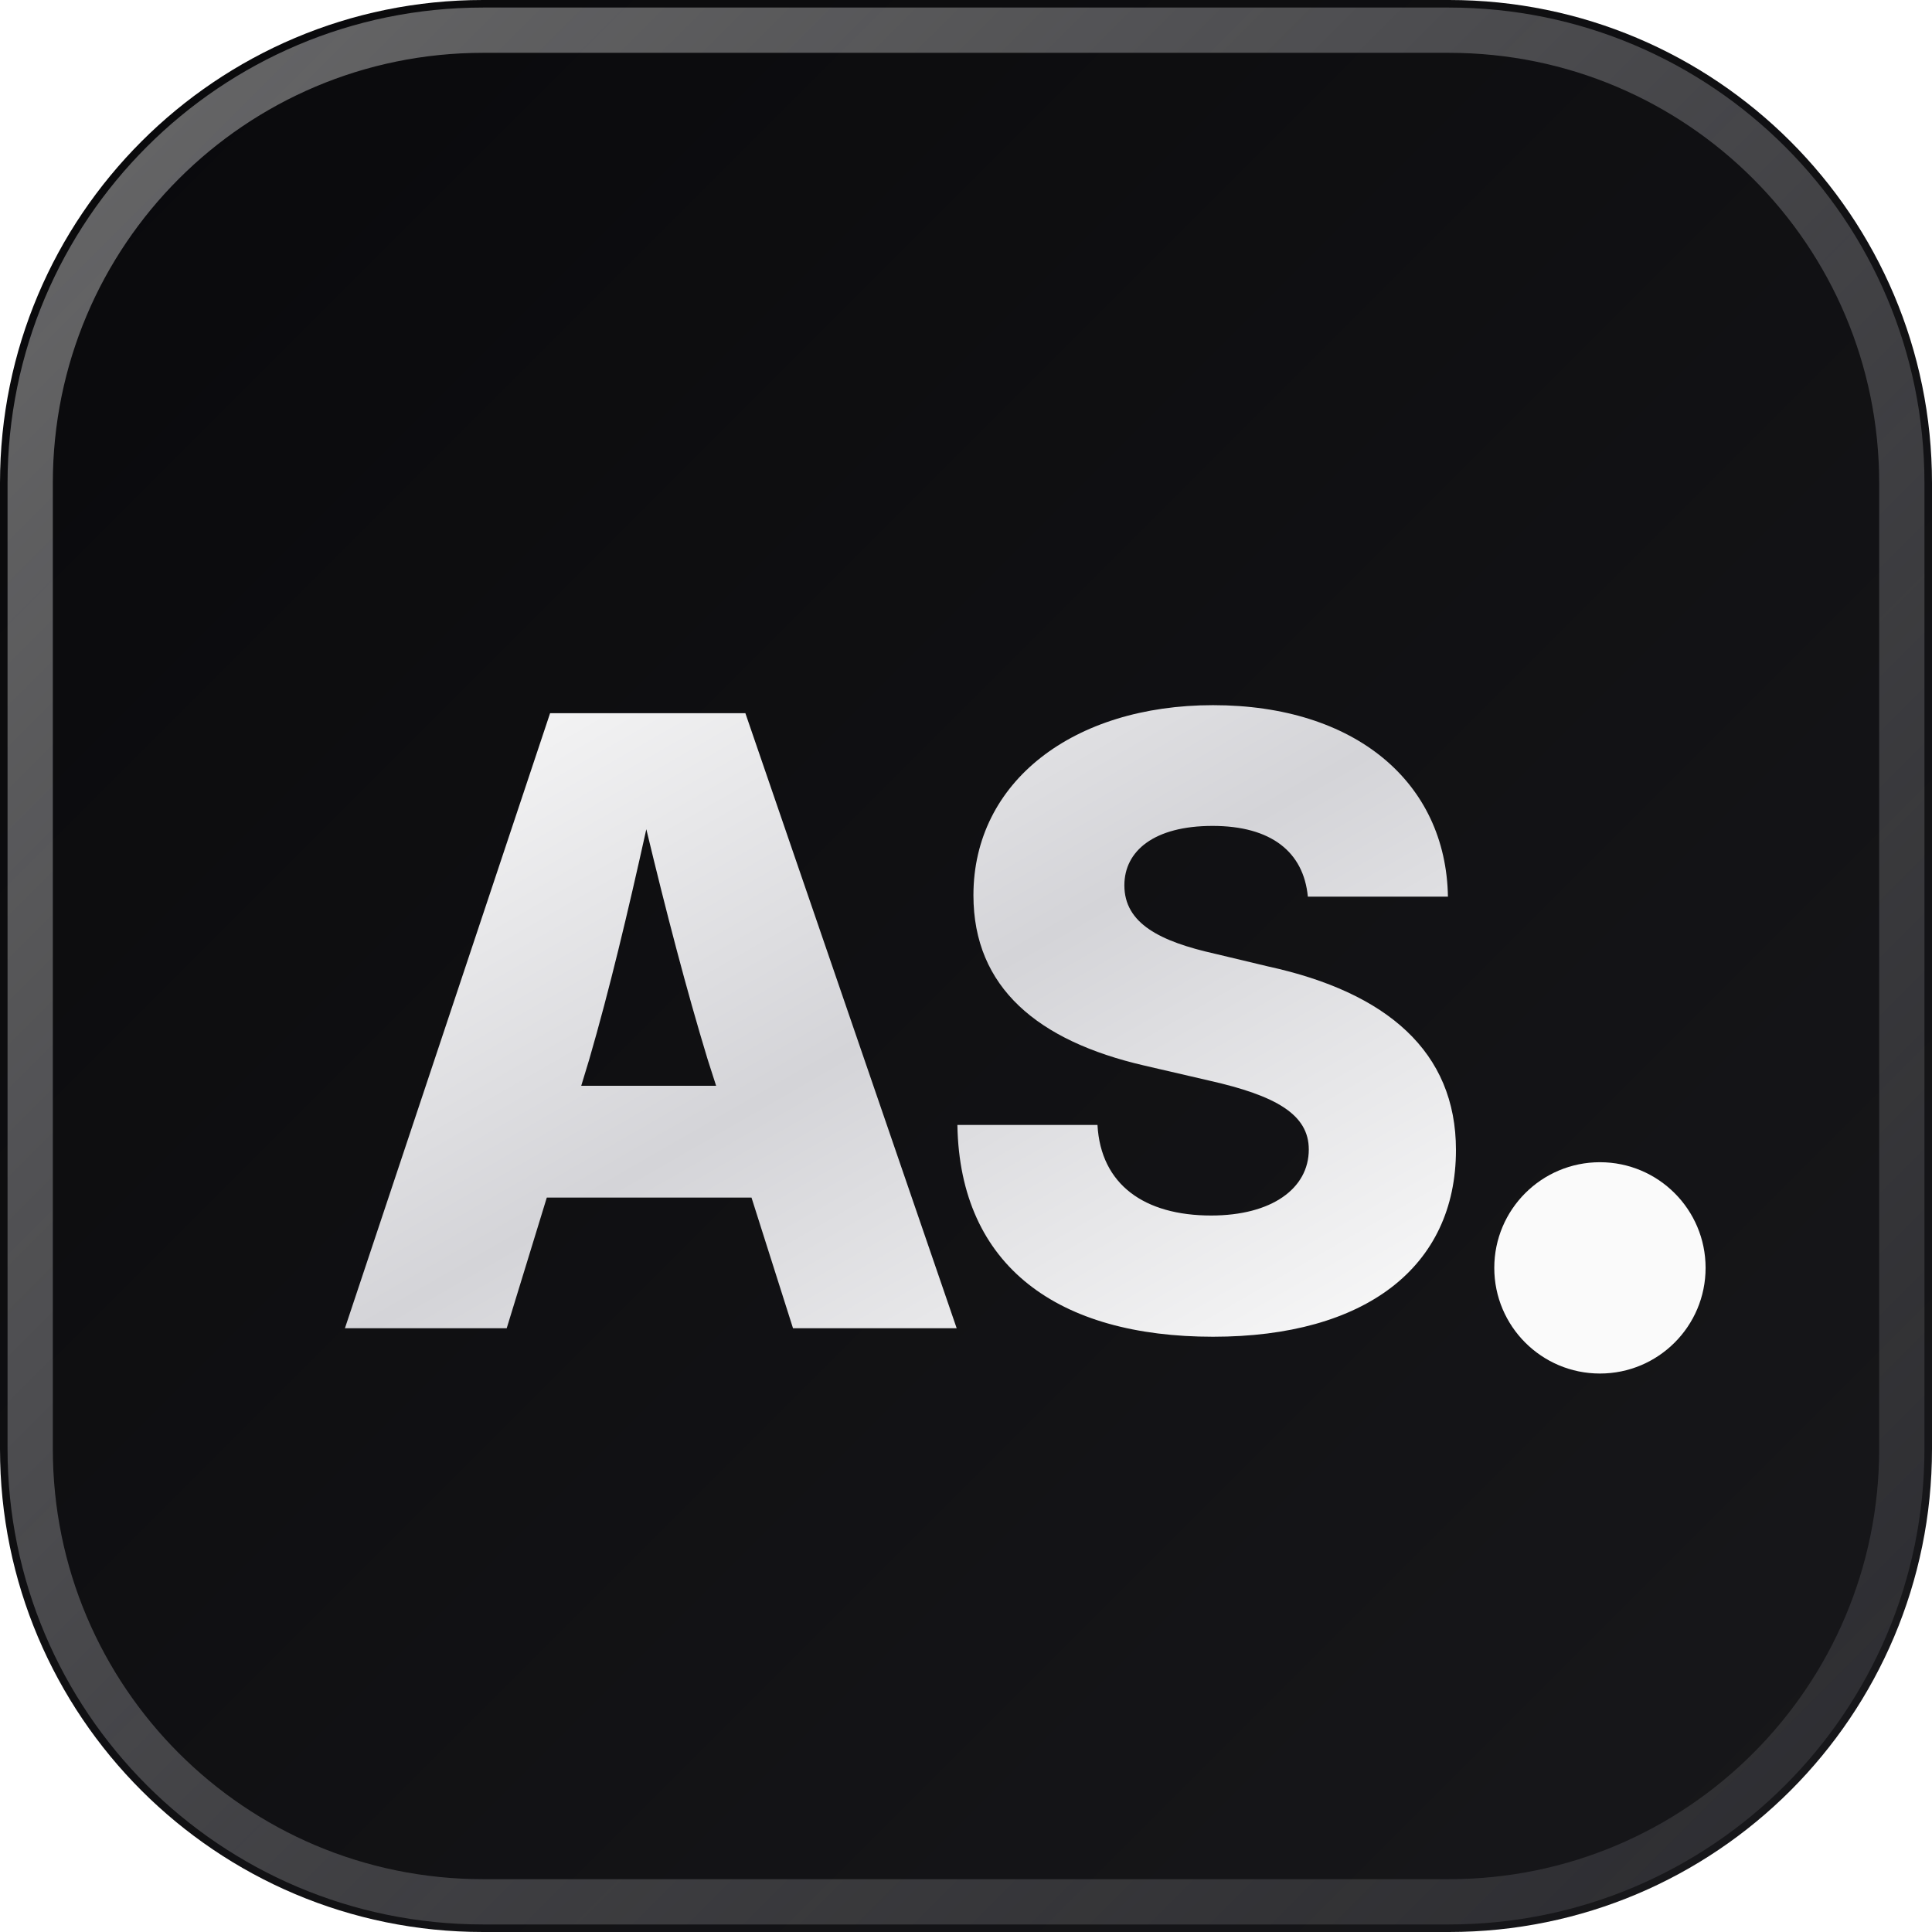
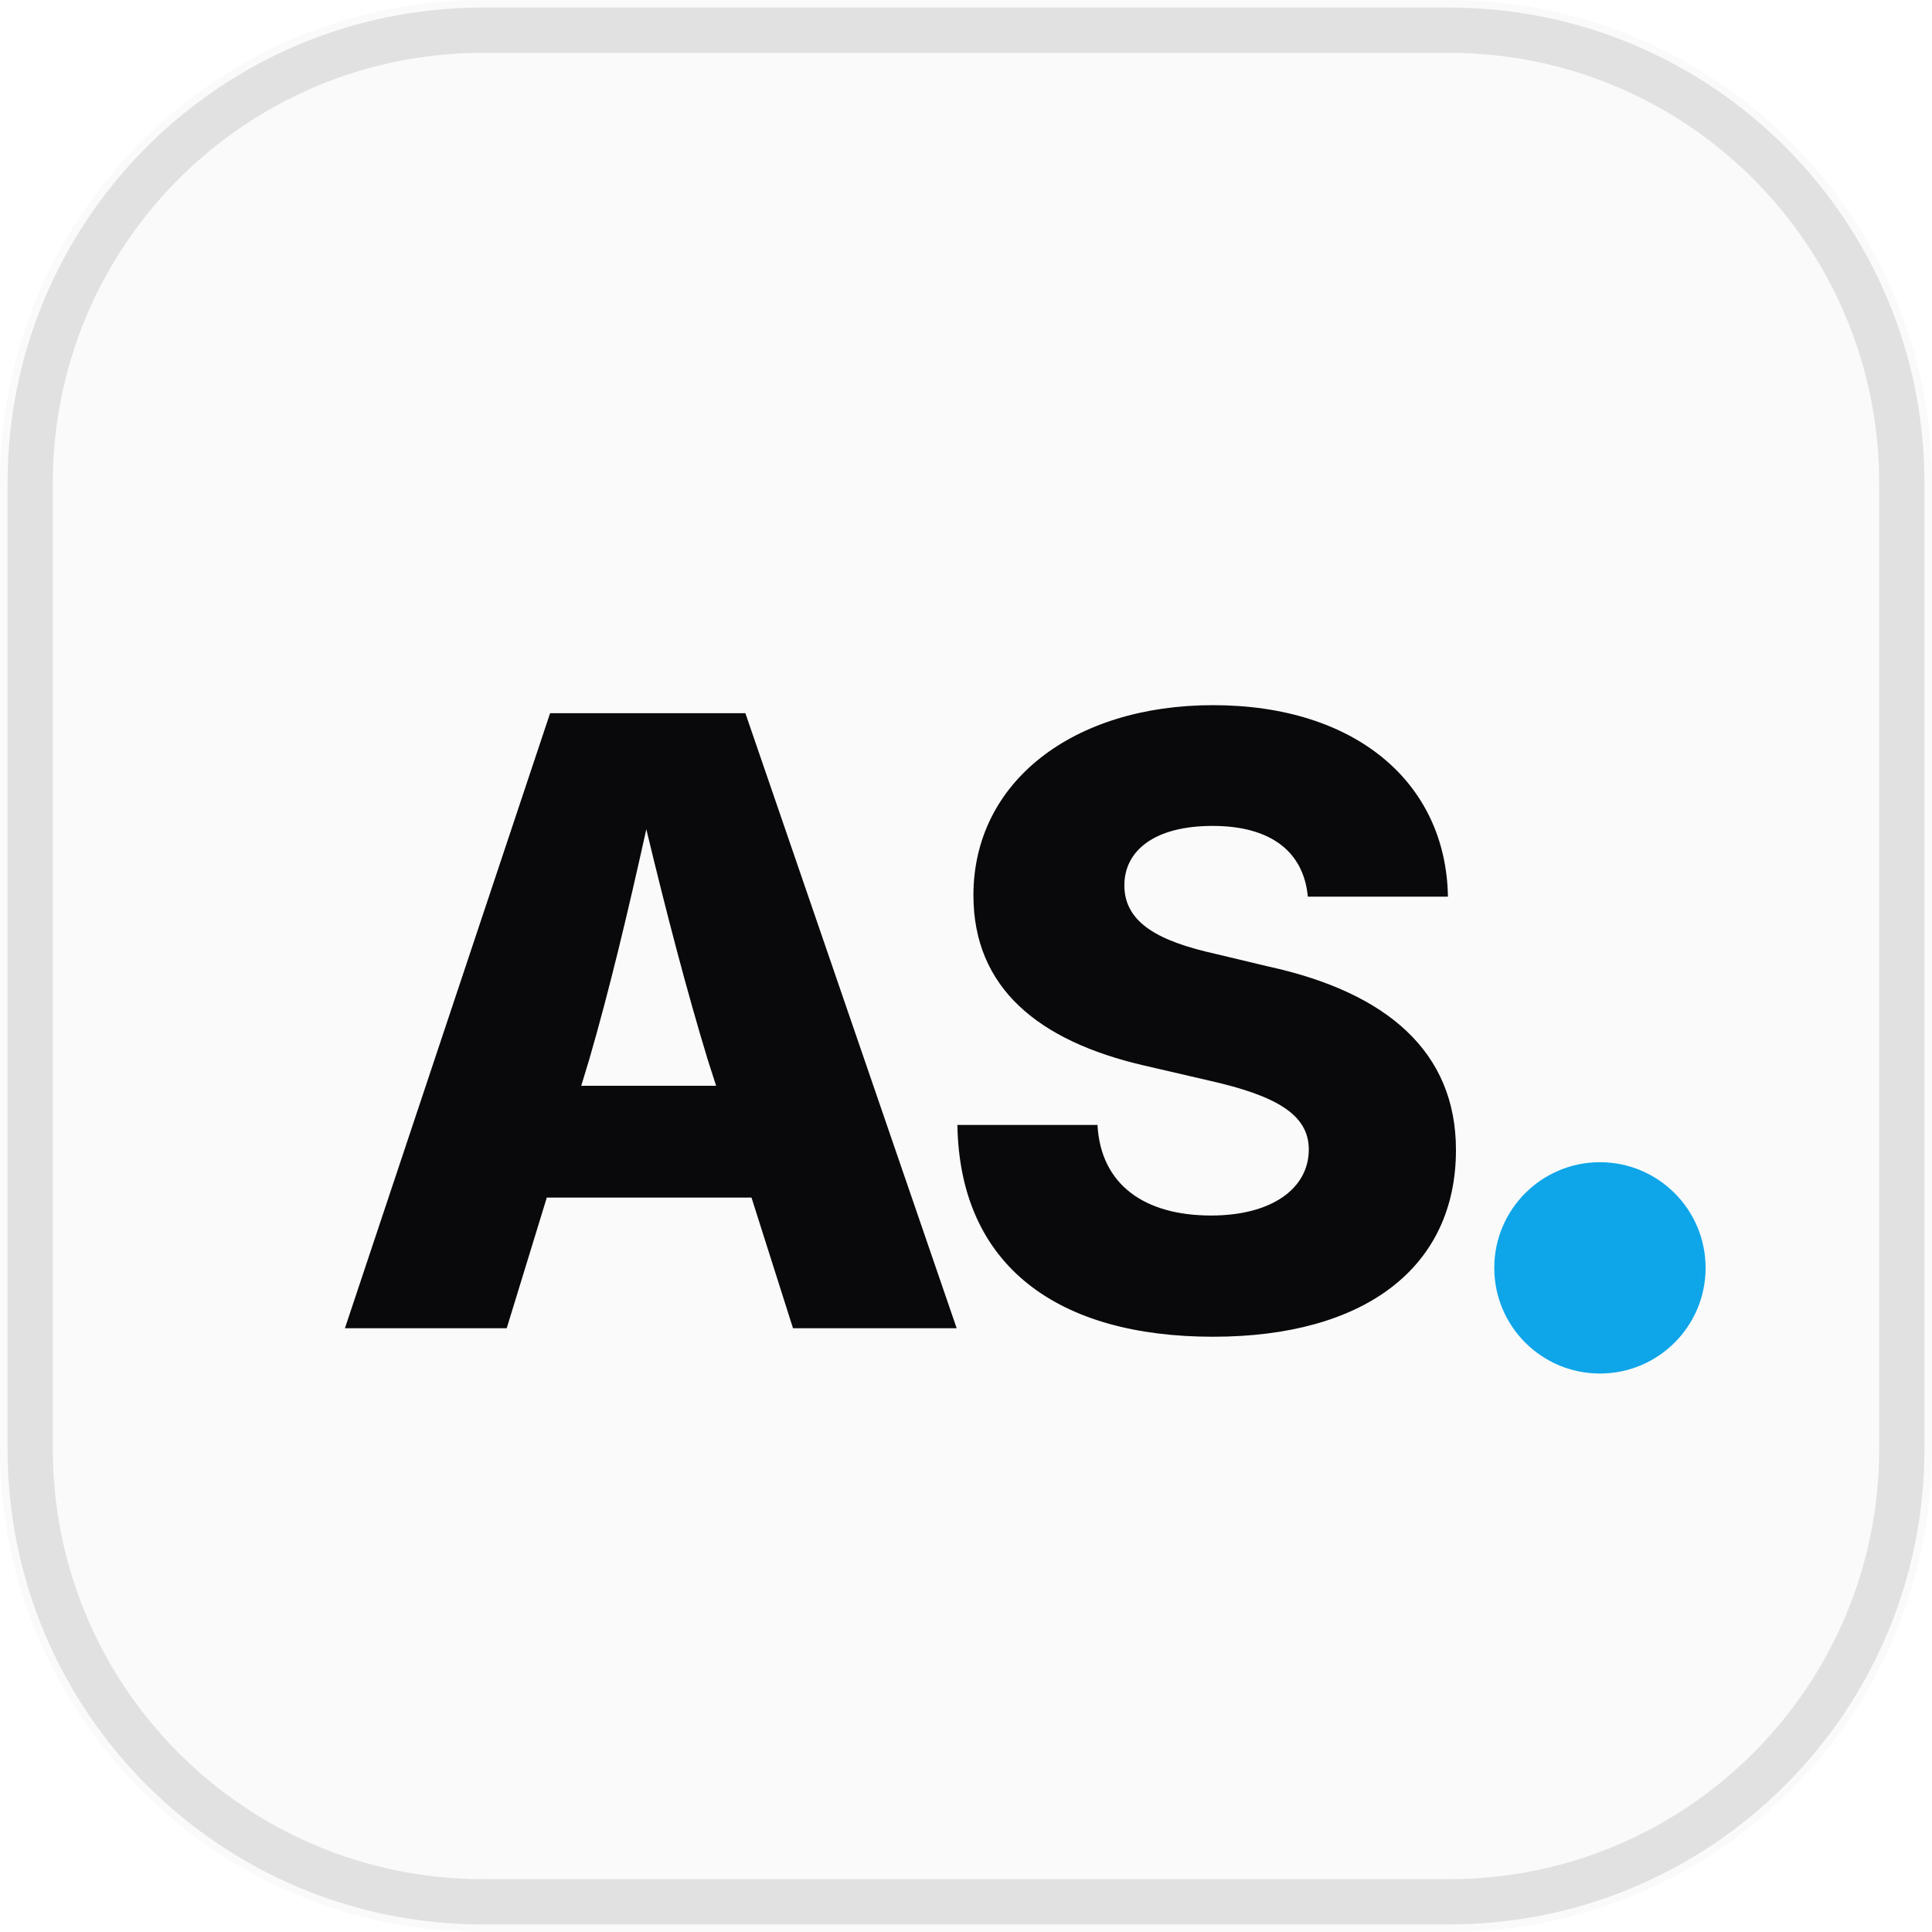
<svg xmlns="http://www.w3.org/2000/svg" viewBox="0 0 64 64" width="64" height="64">
-   <defs>
-     <linearGradient id="bg" x1="0%" y1="0%" x2="100%" y2="100%">
-       <stop offset="0%" stop-color="#09090b" />
-       <stop offset="100%" stop-color="#18181b" />
-     </linearGradient>
-     <linearGradient id="text" x1="0%" y1="0%" x2="100%" y2="100%">
-       <stop offset="0%" stop-color="#fafafa" />
-       <stop offset="50%" stop-color="#d4d4d8" />
-       <stop offset="100%" stop-color="#fafafa" />
-     </linearGradient>
-     <linearGradient id="border" x1="0%" y1="0%" x2="100%" y2="100%">
-       <stop offset="0%" stop-color="#fafafa" stop-opacity="0.4" />
-       <stop offset="100%" stop-color="#a1a1aa" stop-opacity="0.15" />
-     </linearGradient>
-   </defs>
-   <rect width="64" height="64" rx="16" fill="url(#bg)" />
-   <rect x="1" y="1" width="62" height="62" rx="15" fill="none" stroke="url(#border)" stroke-width="1.5" />
-   <text x="30" y="44" text-anchor="middle" font-family="system-ui, -apple-system, sans-serif" font-weight="800" font-size="28" letter-spacing="-1" fill="url(#text)">AS</text>
-   <circle cx="53" cy="42" r="3.5" fill="#fafafa" />
+   <style>
+     /* Browser will auto-flip the favicon based on OS appearance.
+        Chrome, Safari, and Firefox all honor @media inside SVG favicons. */
+     .bg-fill { fill: #fafafa; }
+     .bg-stroke { stroke: rgba(0, 0, 0, 0.10); }
+     .fg { fill: #09090b; }
+     .accent { fill: #0ea5e9; }
+     @media (prefers-color-scheme: dark) {
+       .bg-fill { fill: #09090b; }
+       .bg-stroke { stroke: rgba(255, 255, 255, 0.18); }
+       .fg { fill: #fafafa; }
+       .accent { fill: #38bdf8; }
+     }
+   </style>
+   <rect class="bg-fill" width="64" height="64" rx="16" />
+   <rect class="bg-stroke" x="1" y="1" width="62" height="62" rx="15" fill="none" stroke-width="1.5" />
+   <text class="fg" x="30" y="44" text-anchor="middle" font-family="system-ui, -apple-system, sans-serif" font-weight="800" font-size="28" letter-spacing="-1">AS</text>
+   <circle class="accent" cx="53" cy="42" r="3.5" />
</svg>
